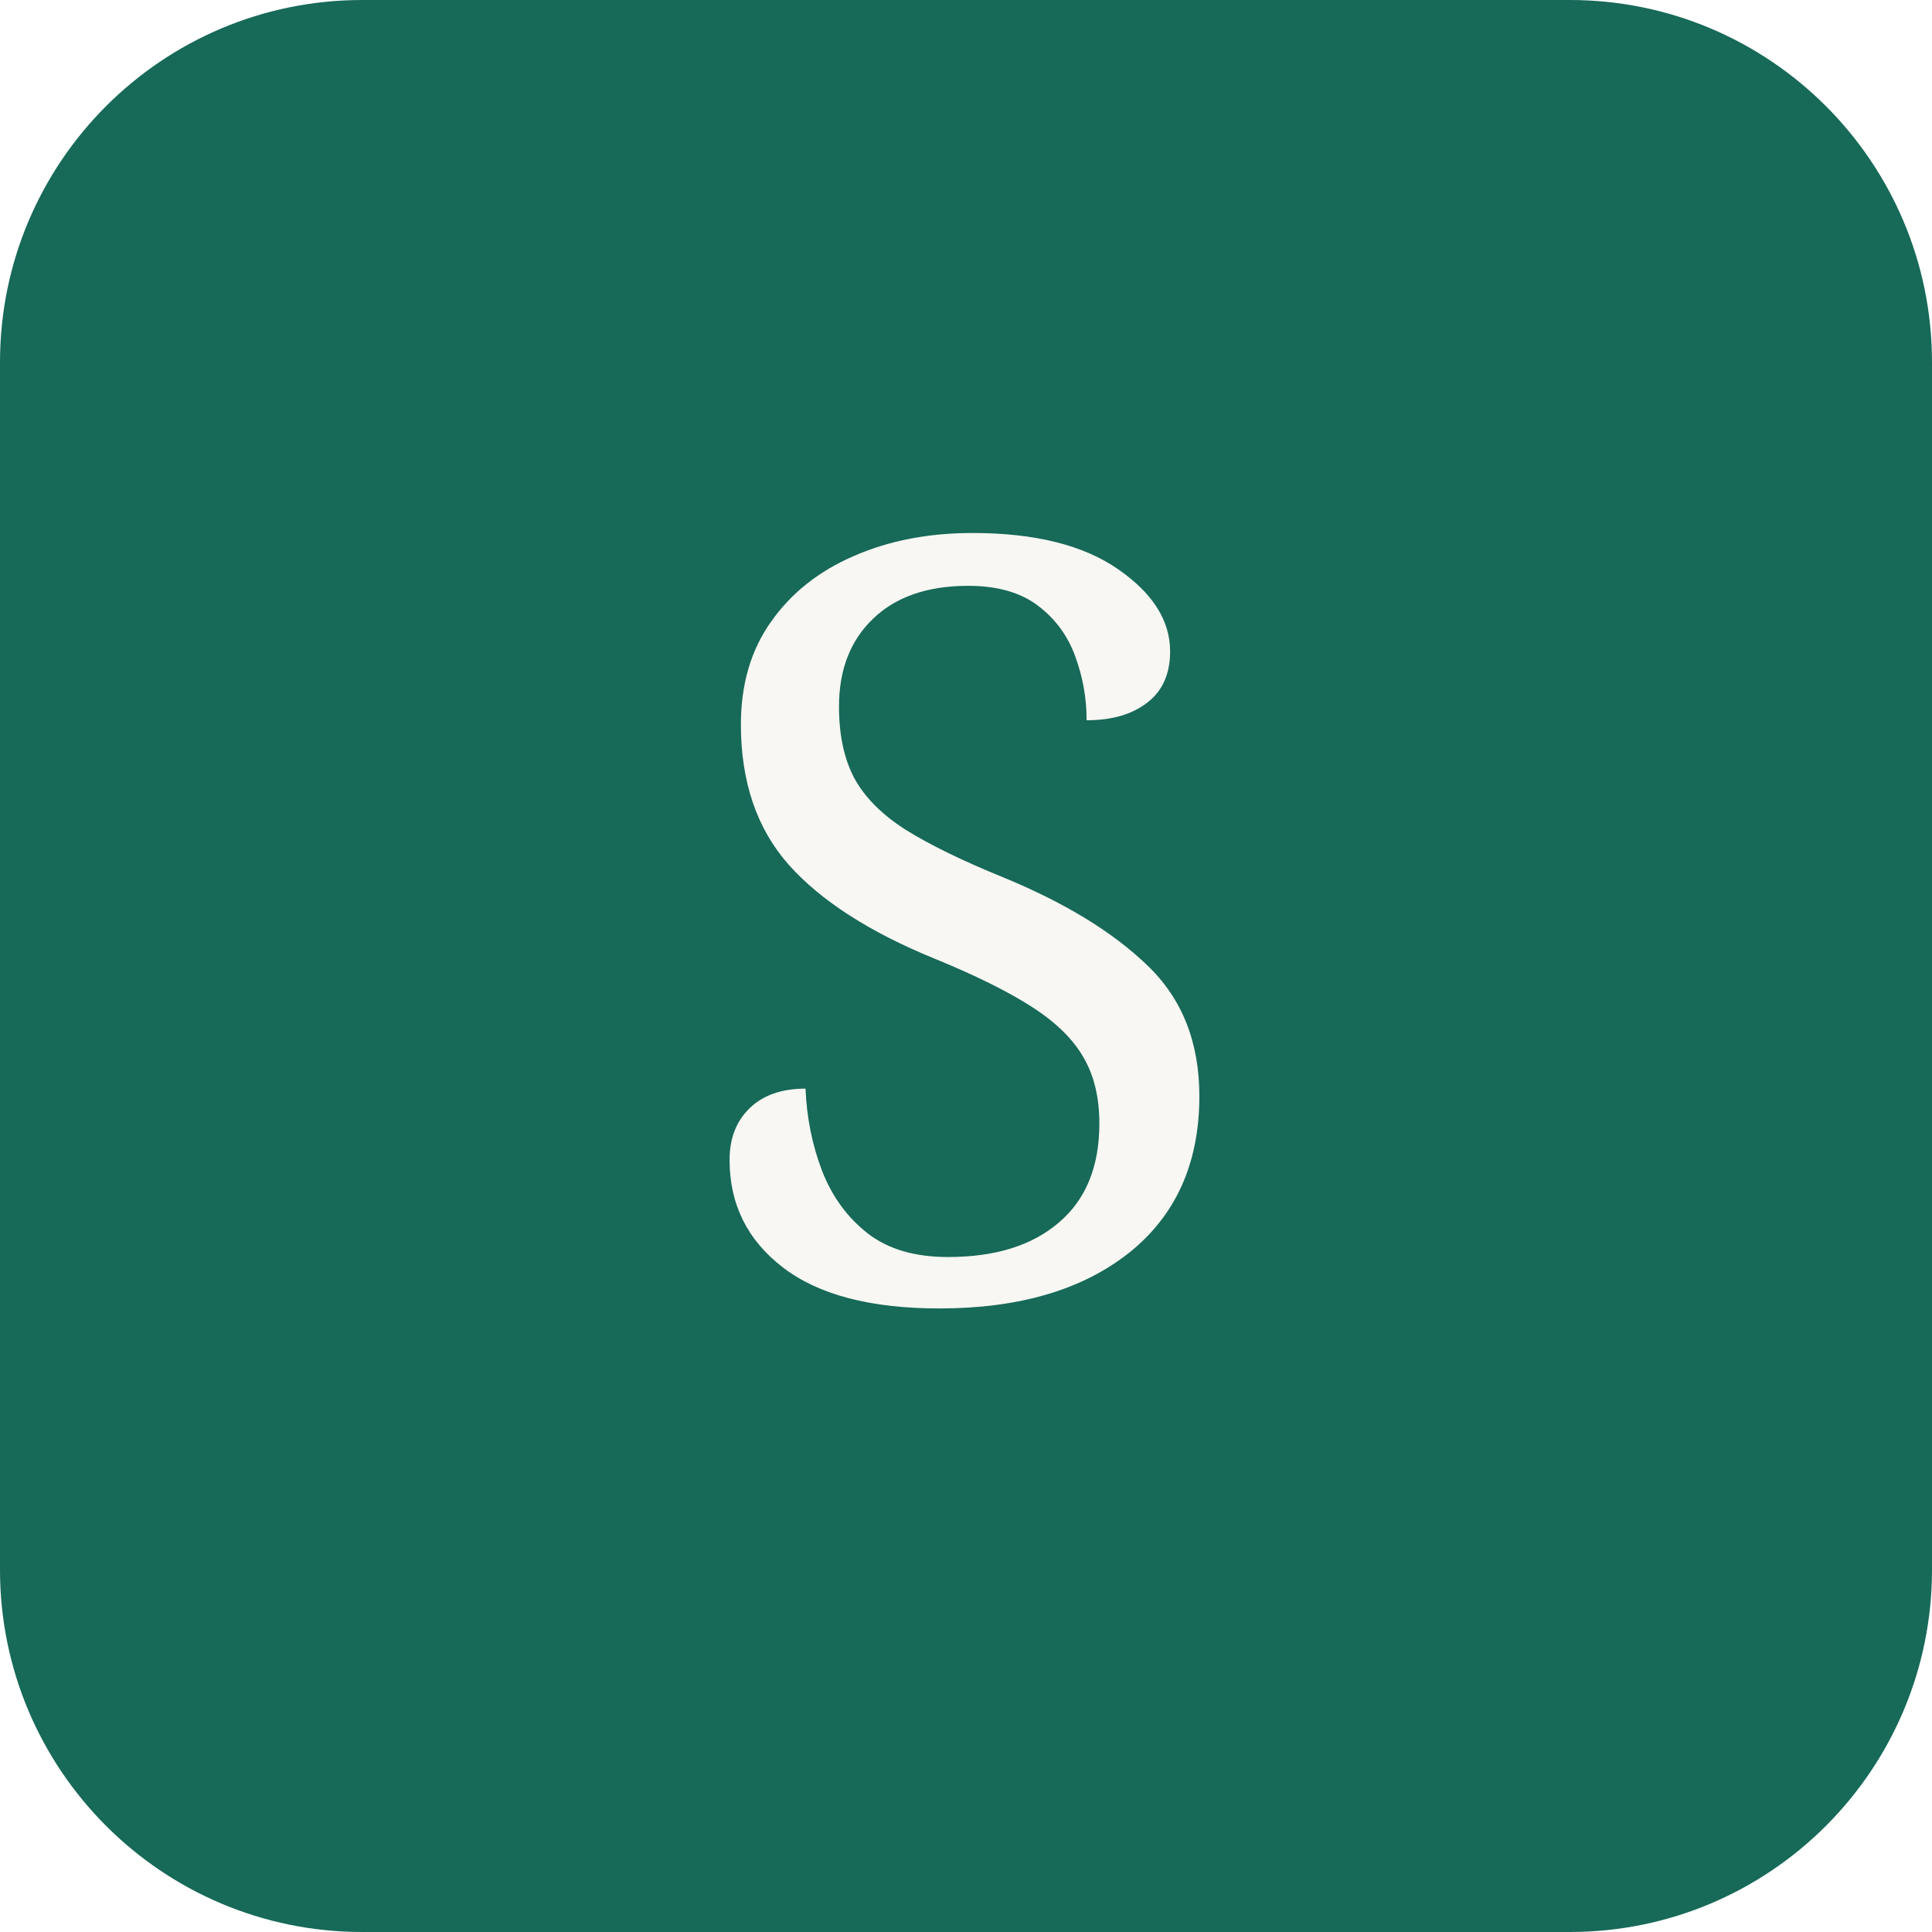
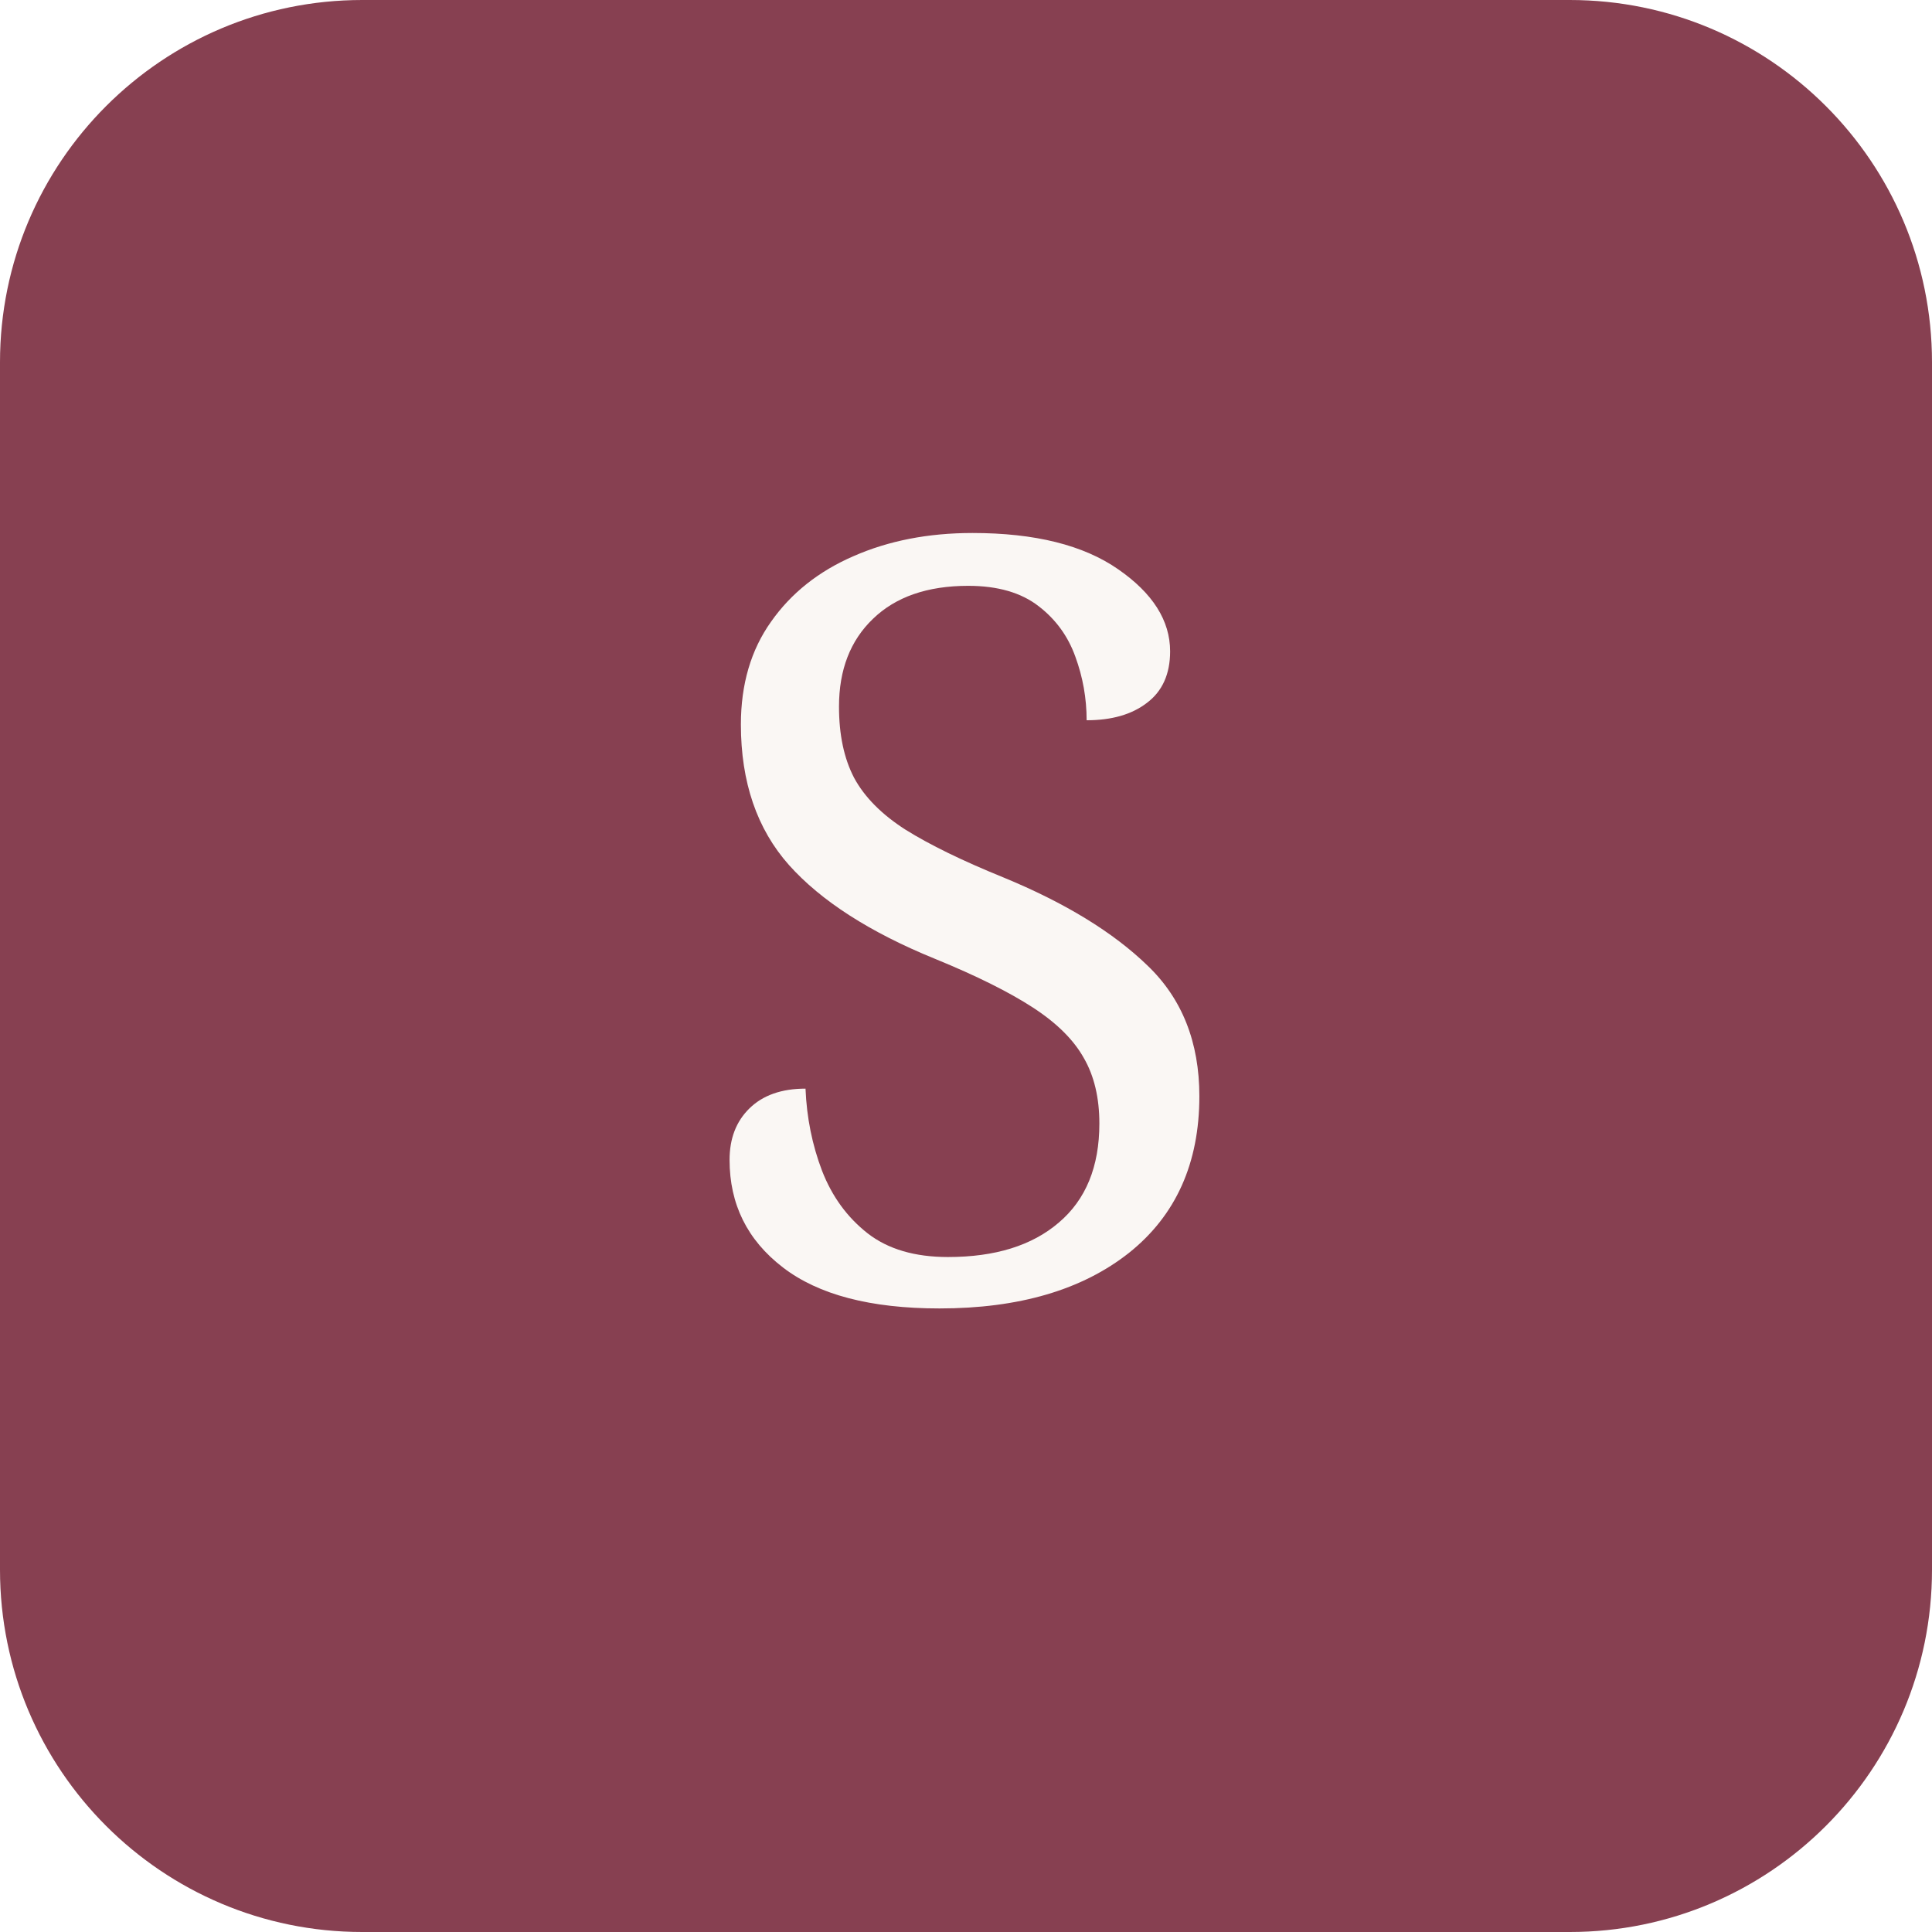
<svg xmlns="http://www.w3.org/2000/svg" viewBox="0 0 64 64">
-   <rect width="64" height="64" rx="12" fill="#176958" />
-   <text x="32" y="43" text-anchor="middle" font-family="Georgia,serif" font-size="35" fill="#f8f7f3">S</text>
+   <rect width="64" height="64" rx="12" fill="#874051" />
+   <text x="32" y="43" text-anchor="middle" font-family="Georgia,serif" font-size="35" fill="#faf7f4">S</text>
</svg>
